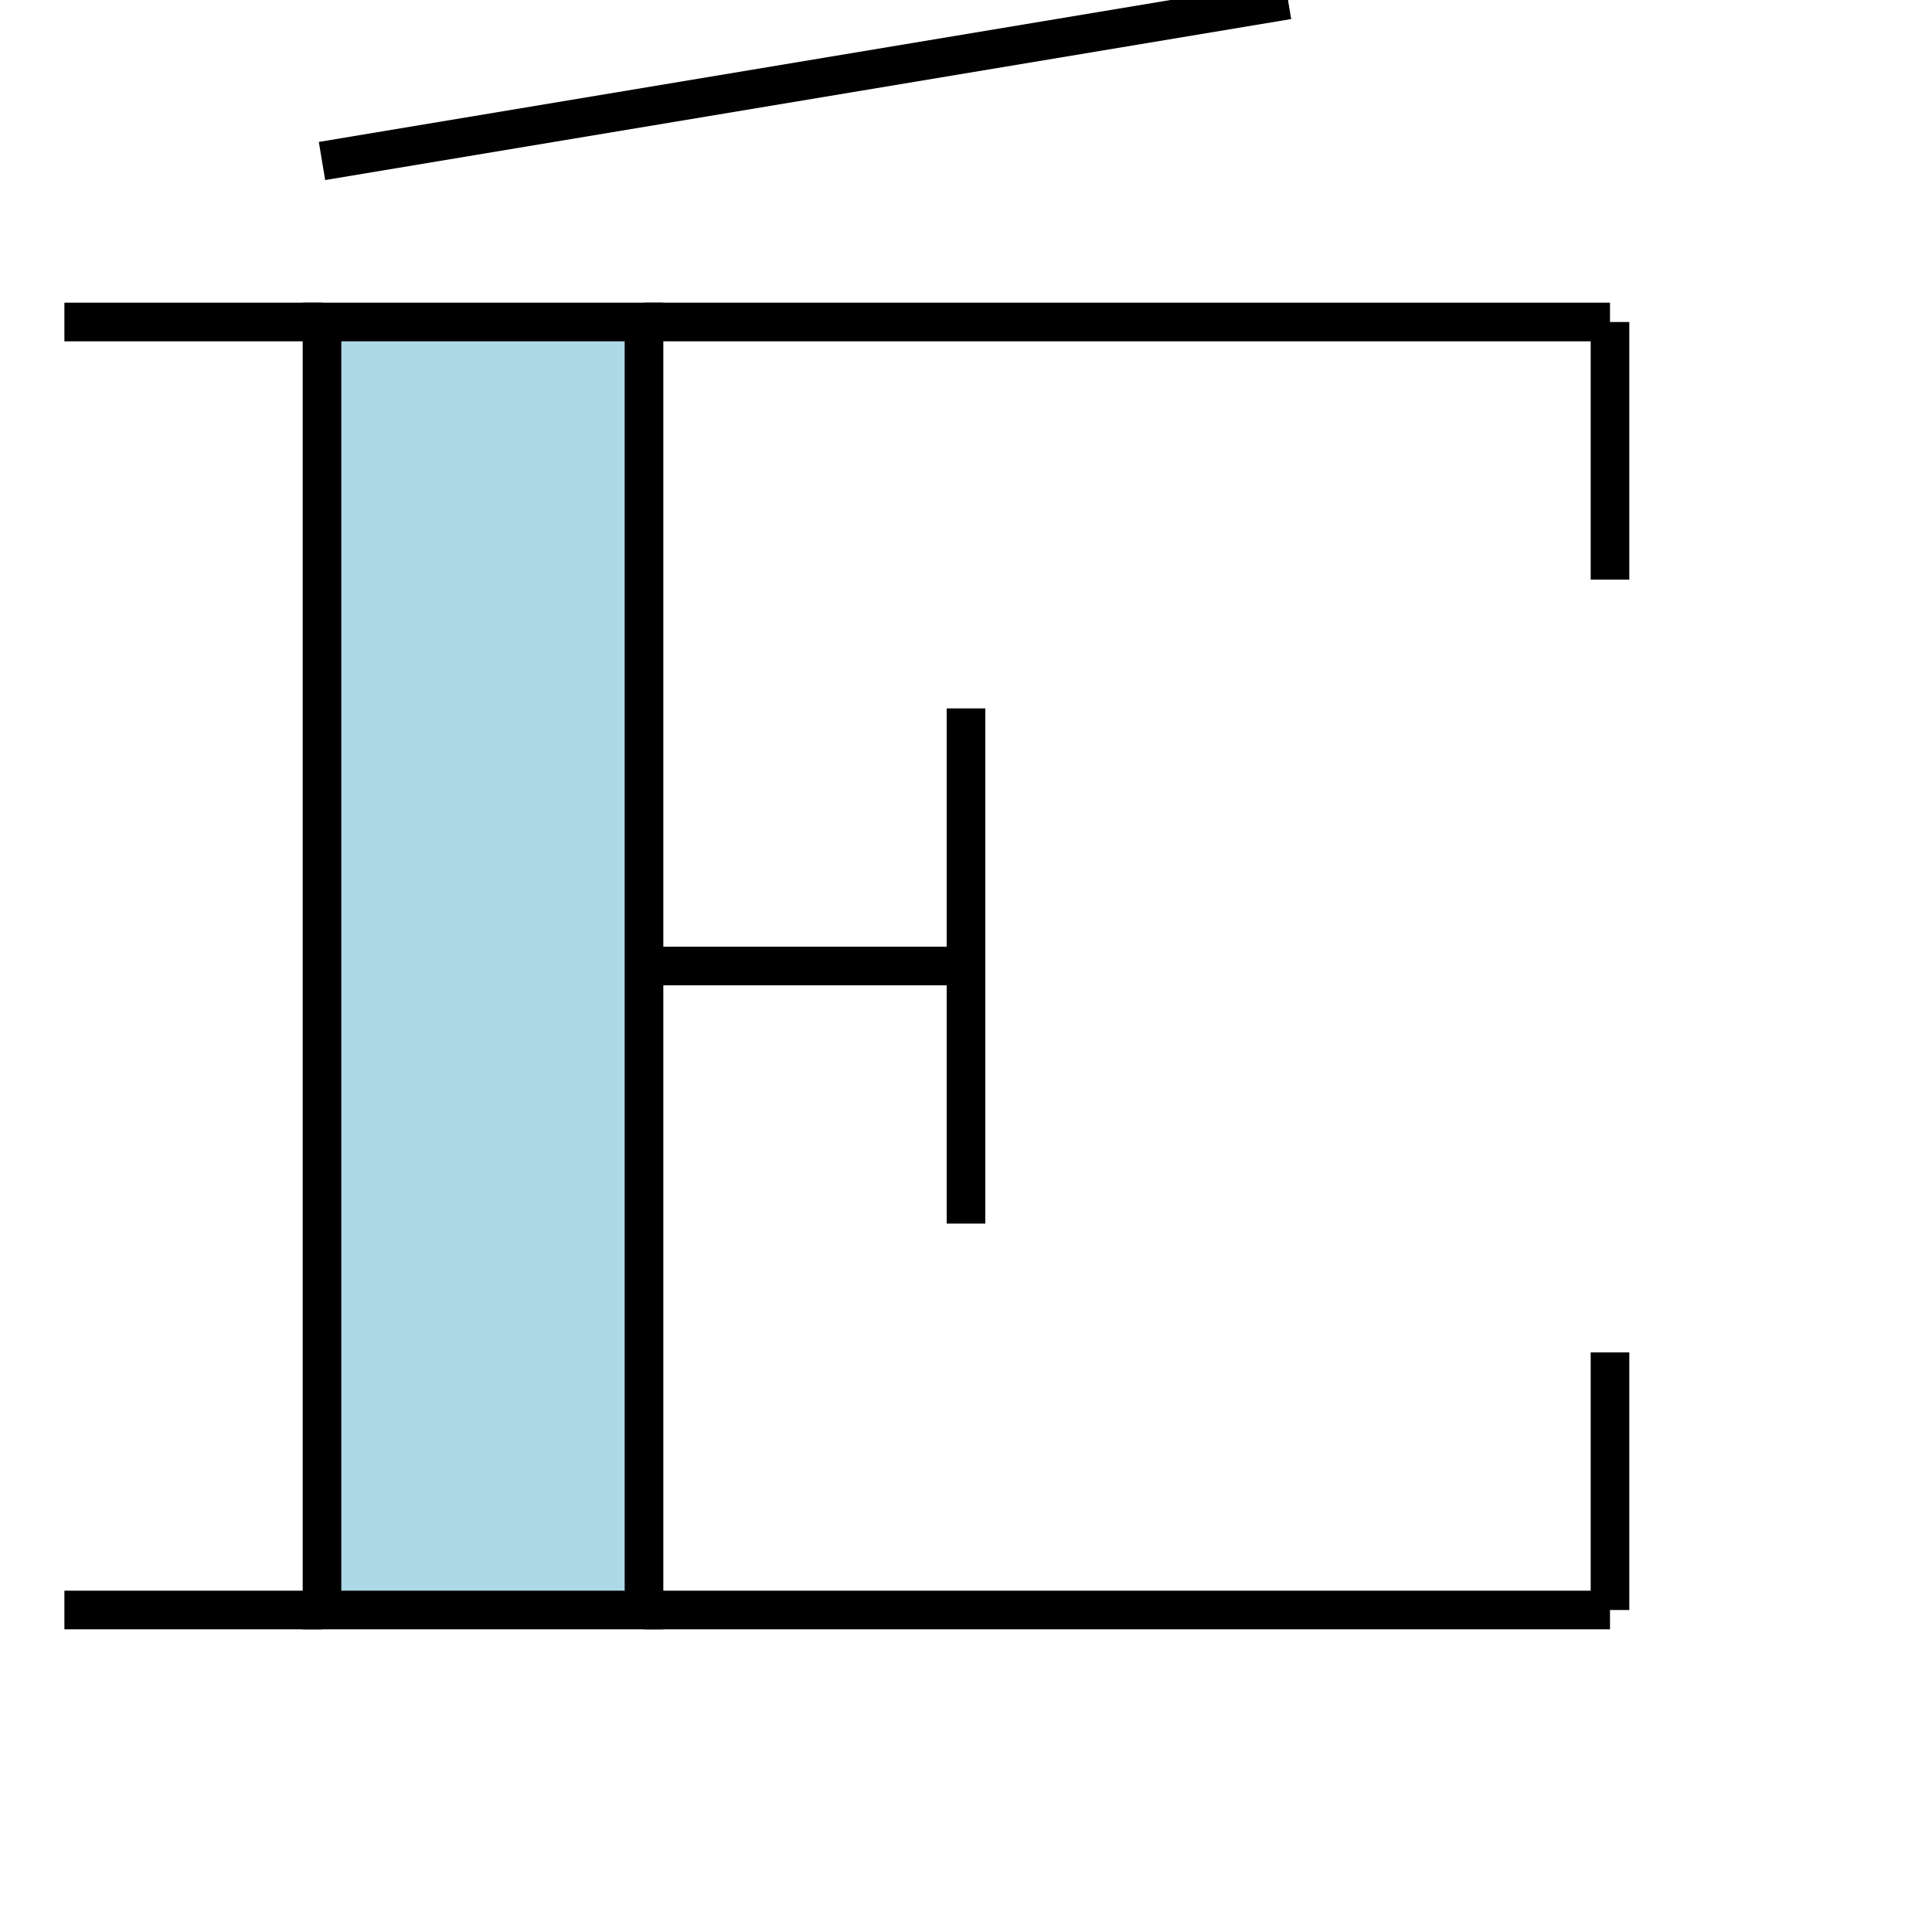
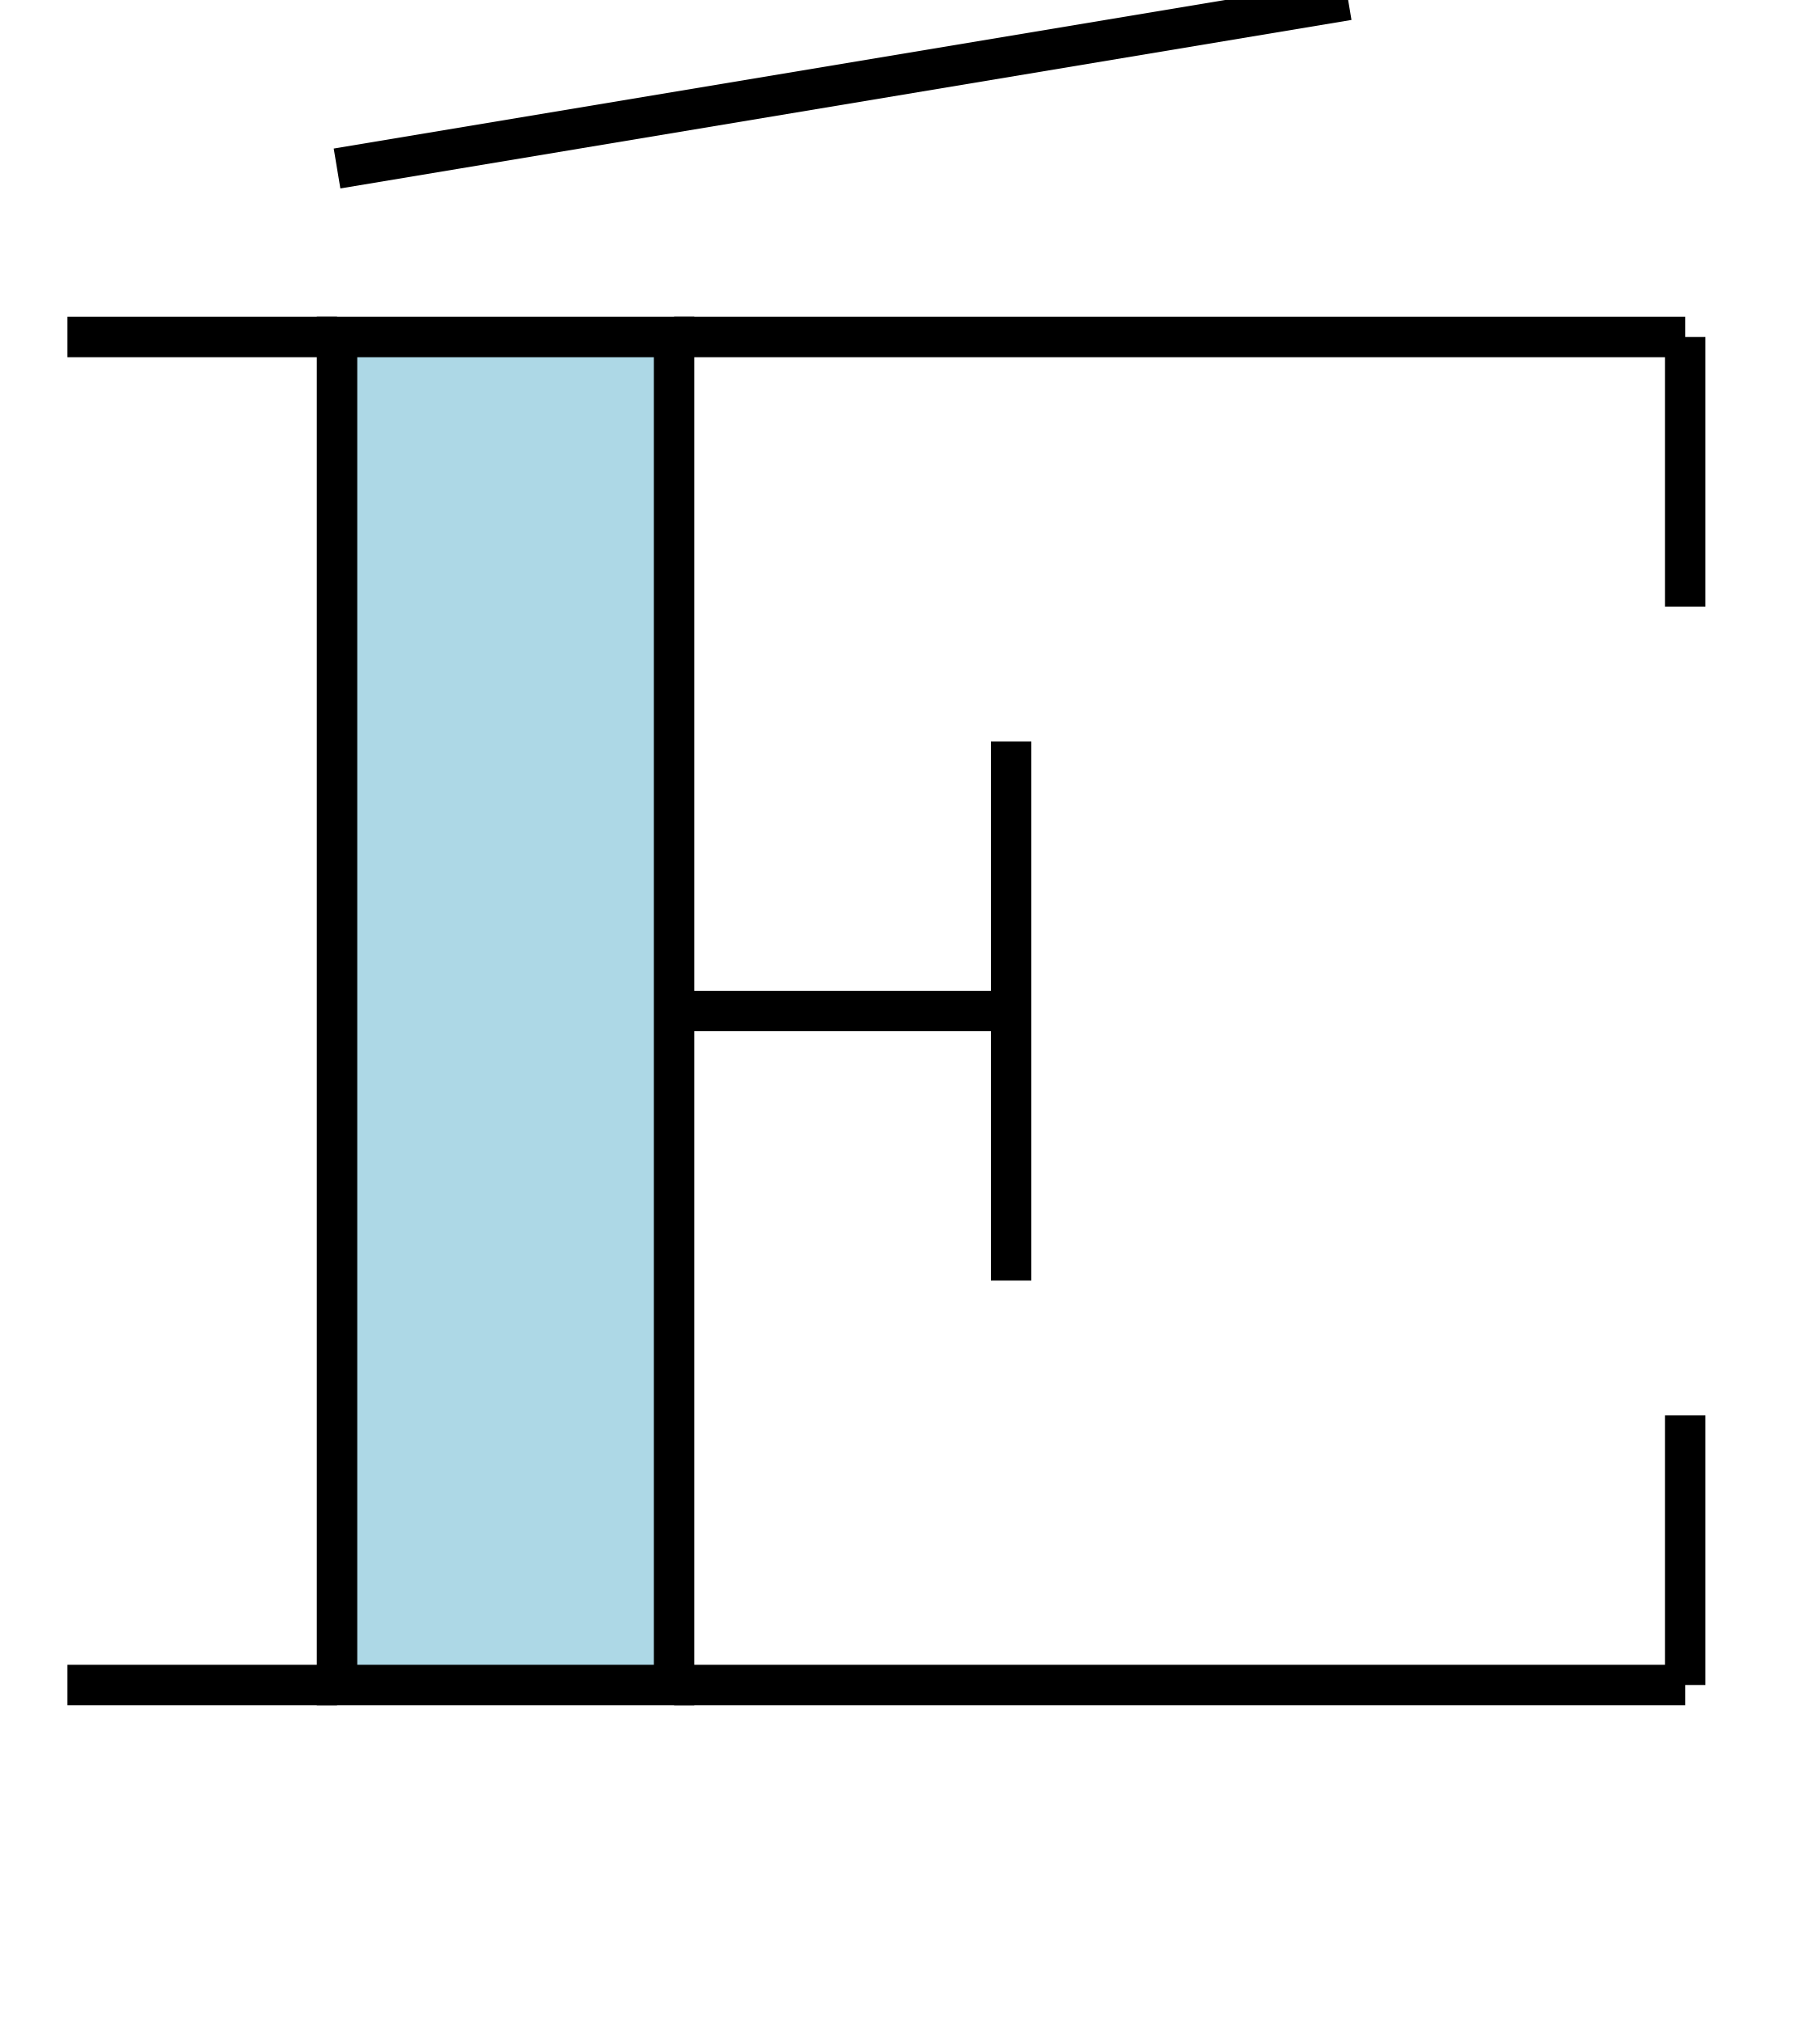
- <svg xmlns="http://www.w3.org/2000/svg" width="300" height="300">
+ <svg xmlns="http://www.w3.org/2000/svg" width="270" height="300">
  <style>* {fill: lightblue; stroke: black; stroke-width: 6px;} .vide {fill: none;}</style>
  <g>
    <polygon points="50,25 200,0" />
  </g>
  <g>
    <polygon points="50,50 100,50 100,250 50,250" />
    <polygon points="100,50 250,50" />
    <polygon points="100,150 150,150" />
    <polygon points="100,250 250,250" />
  </g>
  <g>
    <polygon points="10,50 50,50" />
    <polygon points="10,250 50,250" />
    <polygon points="250,50 250,90" />
    <polygon points="250,250 250,210" />
    <polygon points="150,110 150,190" />
  </g>
</svg>
